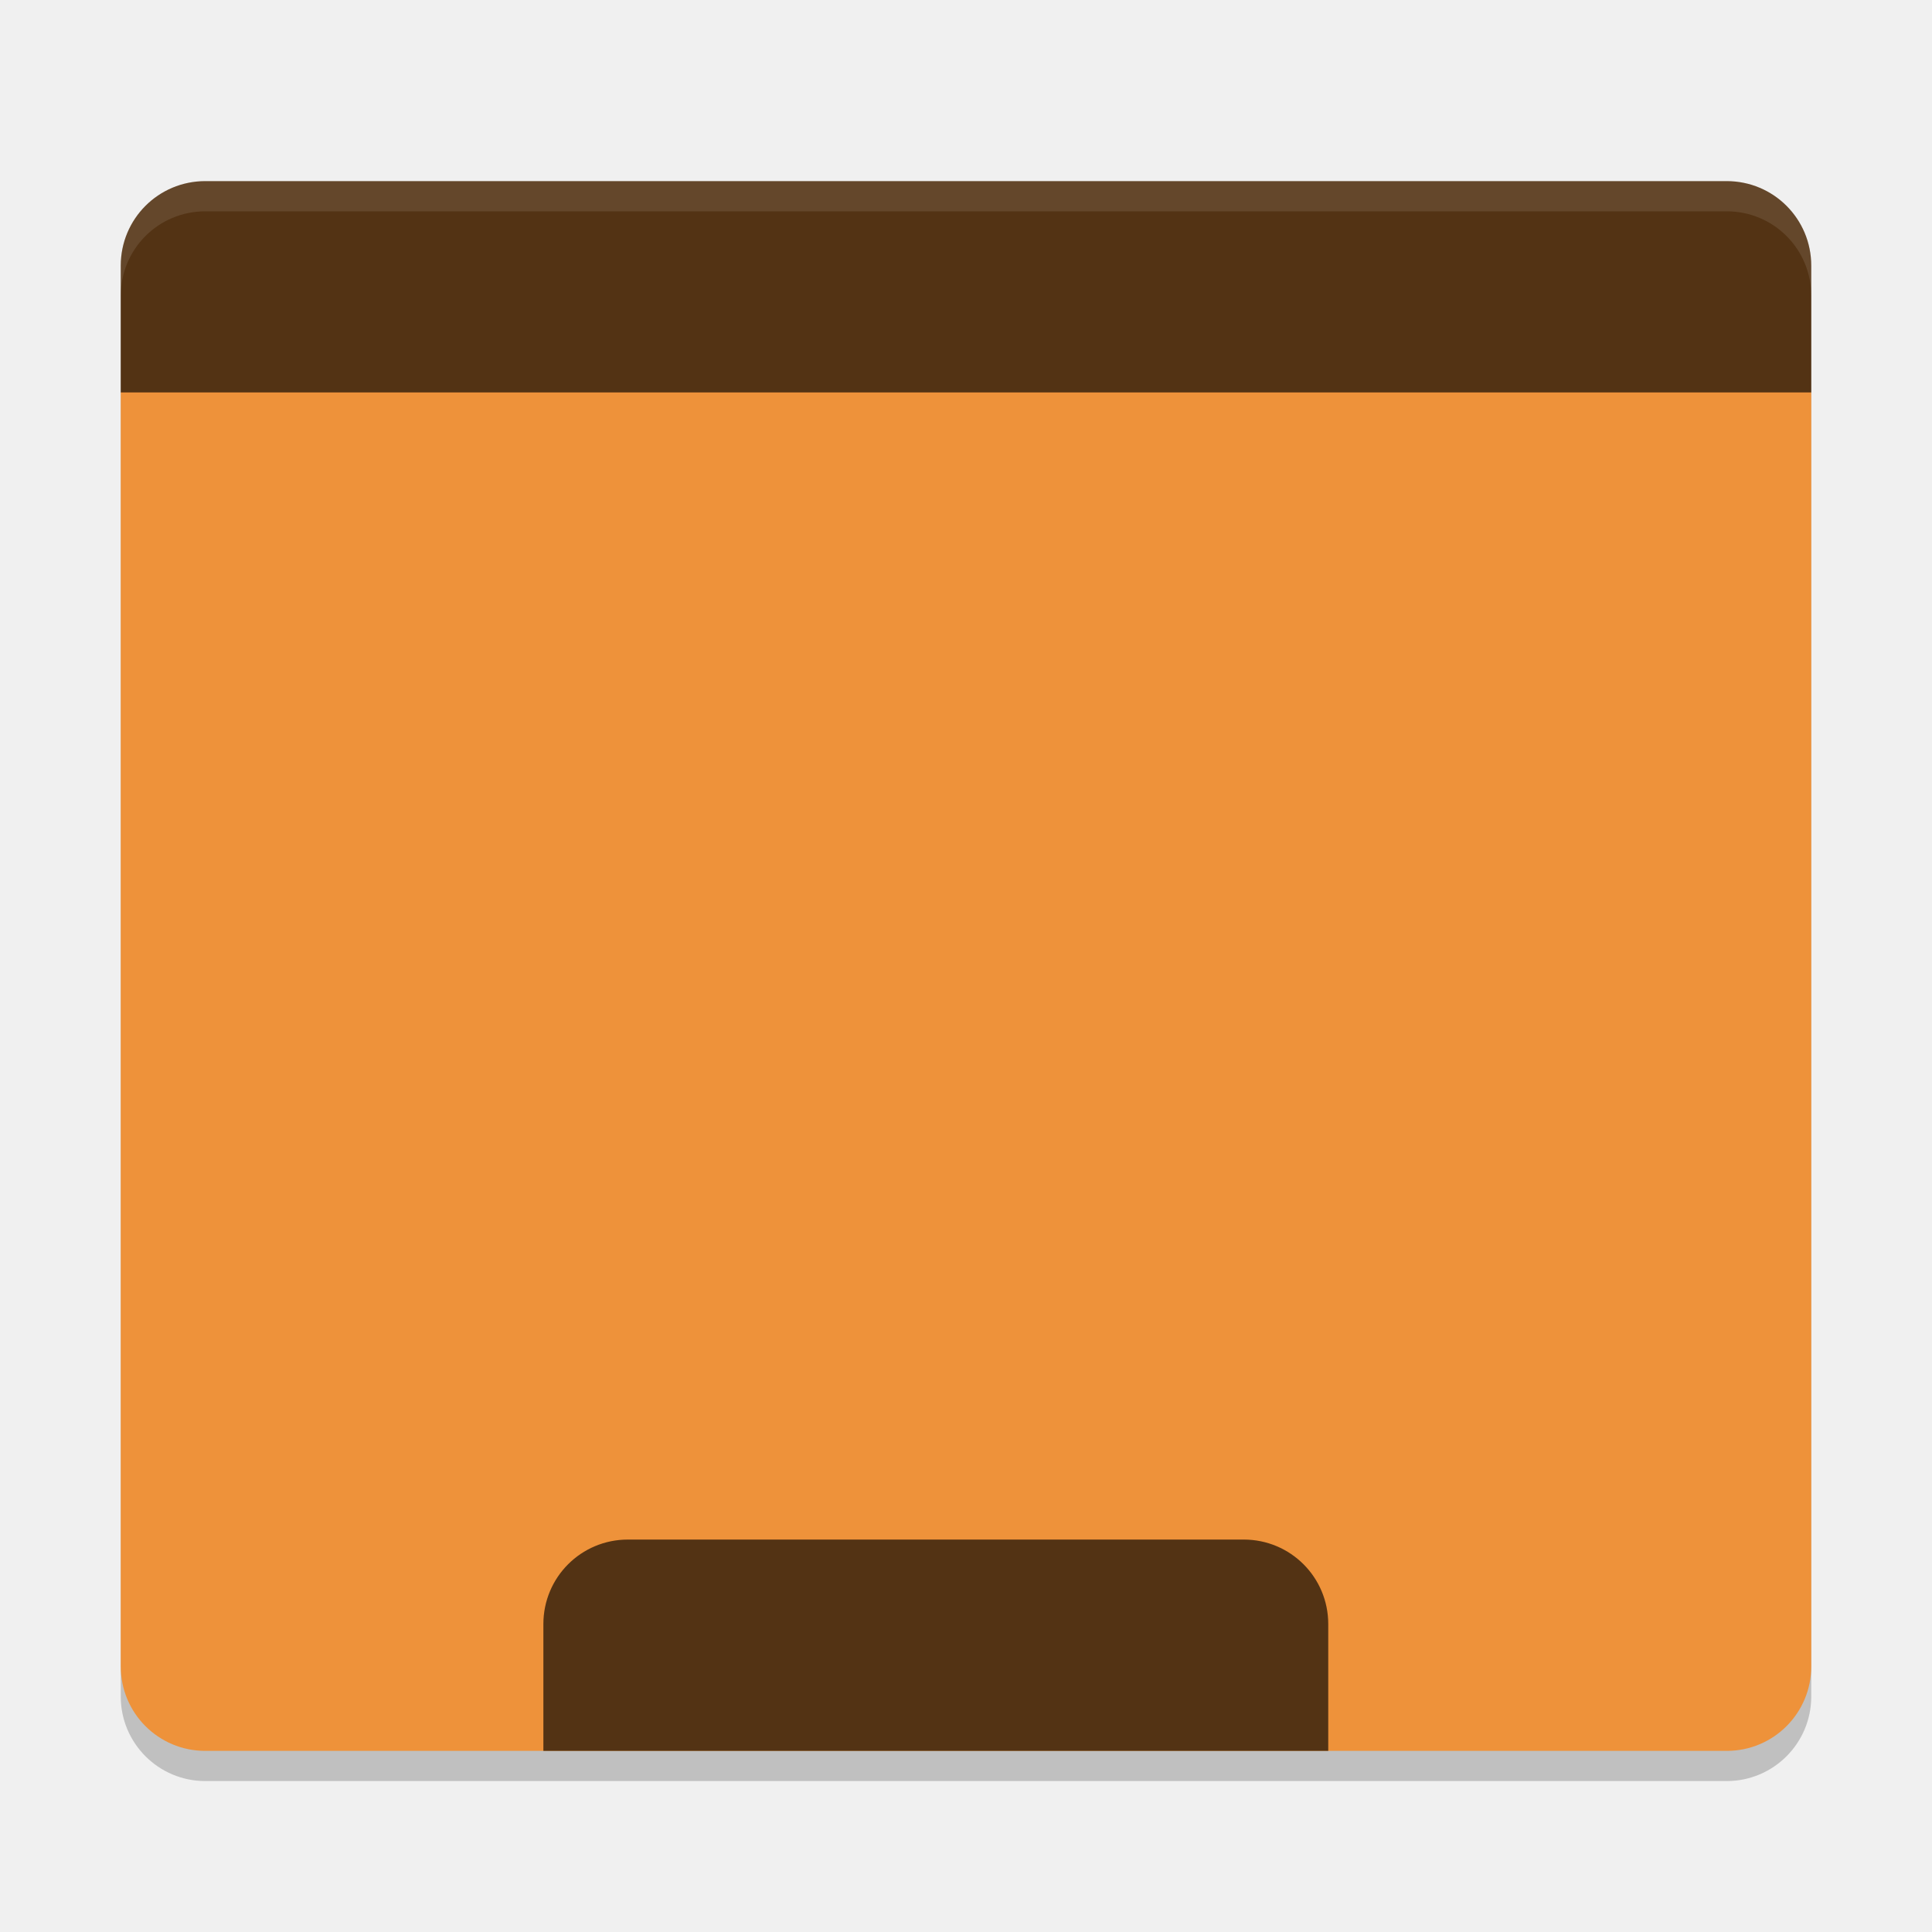
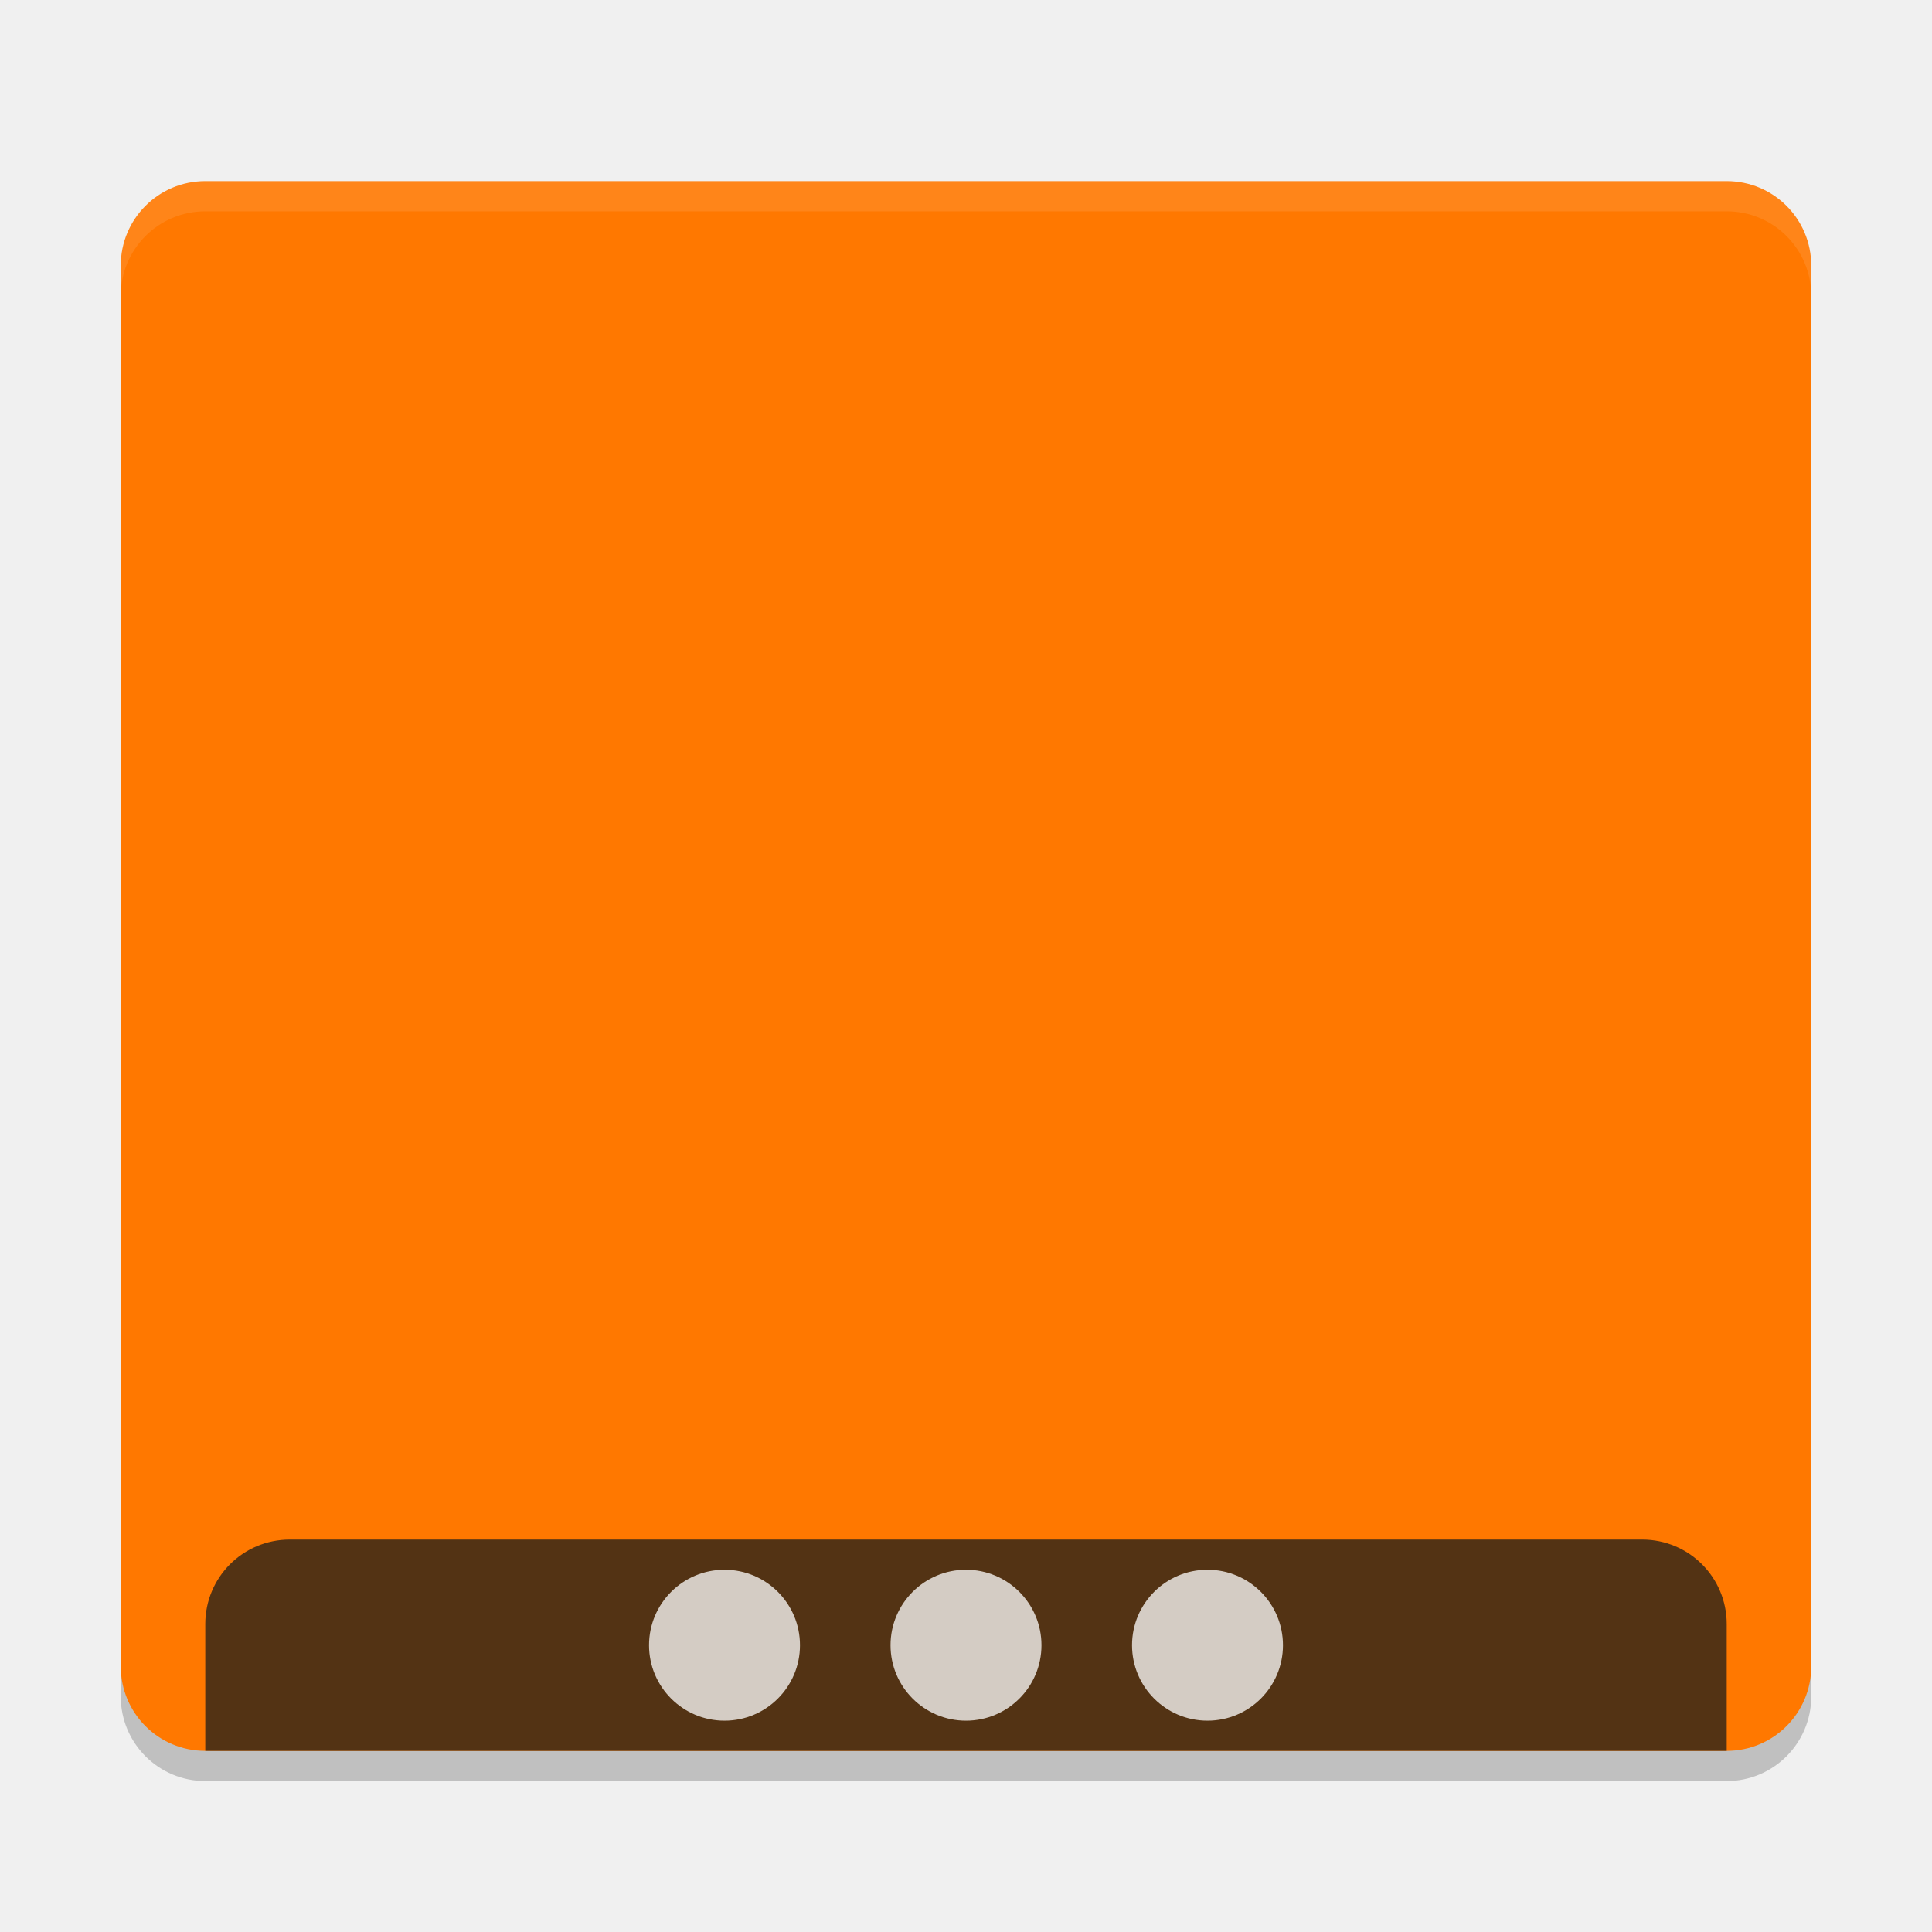
- <svg xmlns="http://www.w3.org/2000/svg" width="64" height="64" version="1.1">
-   <rect style="opacity:0.2" width="56" height="52" x="4" y="7" rx="2.8" ry="2.8" />
-   <path style="fill:#ee923a" d="M 4,13 V 55.2 C 4,56.75 5.25,58 6.8,58 H 57.2 C 58.75,58 60,56.75 60,55.2 V 13 L 59,12 H 5 Z" />
-   <path style="fill:#533314" d="M 6.8,6 C 5.25,6 4,7.25 4,8.8 V 13 H 60 V 8.8 C 60,7.25 58.75,6 57.2,6 Z" />
-   <path style="fill:#533314" d="M 20.8,51 C 19.25,51 18,52.25 18,53.8 V 58 H 44 V 53.8 C 44,52.25 42.75,51 41.2,51 Z" />
-   <path style="opacity:0.1;fill:#ffffff" d="M 6.8,6 C 5.25,6 4,7.25 4,8.8 V 9.8 C 4,8.25 5.25,7 6.8,7 H 57.2 C 58.75,7 60,8.25 60,9.8 V 8.8 C 60,7.25 58.75,6 57.2,6 Z" />
+ <svg xmlns="http://www.w3.org/2000/svg" width="64" height="64" version="1.1" id="svg12">
+   <defs id="defs16" />
+   <rect style="opacity:0.2" width="56" height="52" x="4" y="7" rx="2.8" ry="2.8" id="rect2" />
+   <path id="path4" style="fill:#ff7800;fill-opacity:1" d="M 6.801 6 C 5.251 6 4 7.251 4 8.801 L 4 13 L 4 55.199 C 4 56.749 5.25 58 6.801 58 L 57.199 58 C 58.749 58 60 56.749 60 55.199 L 60 13 L 60 8.801 C 60 7.251 58.749 6 57.199 6 L 6.801 6 z " />
+   <path style="fill:#533314" d="m 9.6,51 c -1.55,0 -2.8,1.25 -2.8,2.8 l 0,4.2 H 57.2 V 53.8 C 57.2,52.25 55.95,51 54.4,51 Z" id="path8" />
+   <path style="opacity:0.1;fill:#ffffff" d="M 6.8,6 C 5.25,6 4,7.25 4,8.8 V 9.8 C 4,8.25 5.25,7 6.8,7 H 57.2 C 58.75,7 60,8.25 60,9.8 V 8.8 C 60,7.25 58.75,6 57.2,6 Z" id="path10" />
+   <circle style="opacity:0.75;fill:#ffffff;fill-opacity:1;stroke-width:1.429;stroke-linecap:round;stroke-linejoin:round;stroke-miterlimit:42.9;paint-order:fill markers stroke" id="path948" cx="32" cy="54.5" r="2.5" />
+   <circle style="opacity:0.75;fill:#ffffff;fill-opacity:1;stroke-width:1.429;stroke-linecap:round;stroke-linejoin:round;stroke-miterlimit:42.9;paint-order:fill markers stroke" id="path948-3" cx="40" cy="54.5" r="2.5" />
+   <circle style="opacity:0.75;fill:#ffffff;fill-opacity:1;stroke-width:1.429;stroke-linecap:round;stroke-linejoin:round;stroke-miterlimit:42.9;paint-order:fill markers stroke" id="path948-6" cx="24" cy="54.5" r="2.5" />
</svg>
